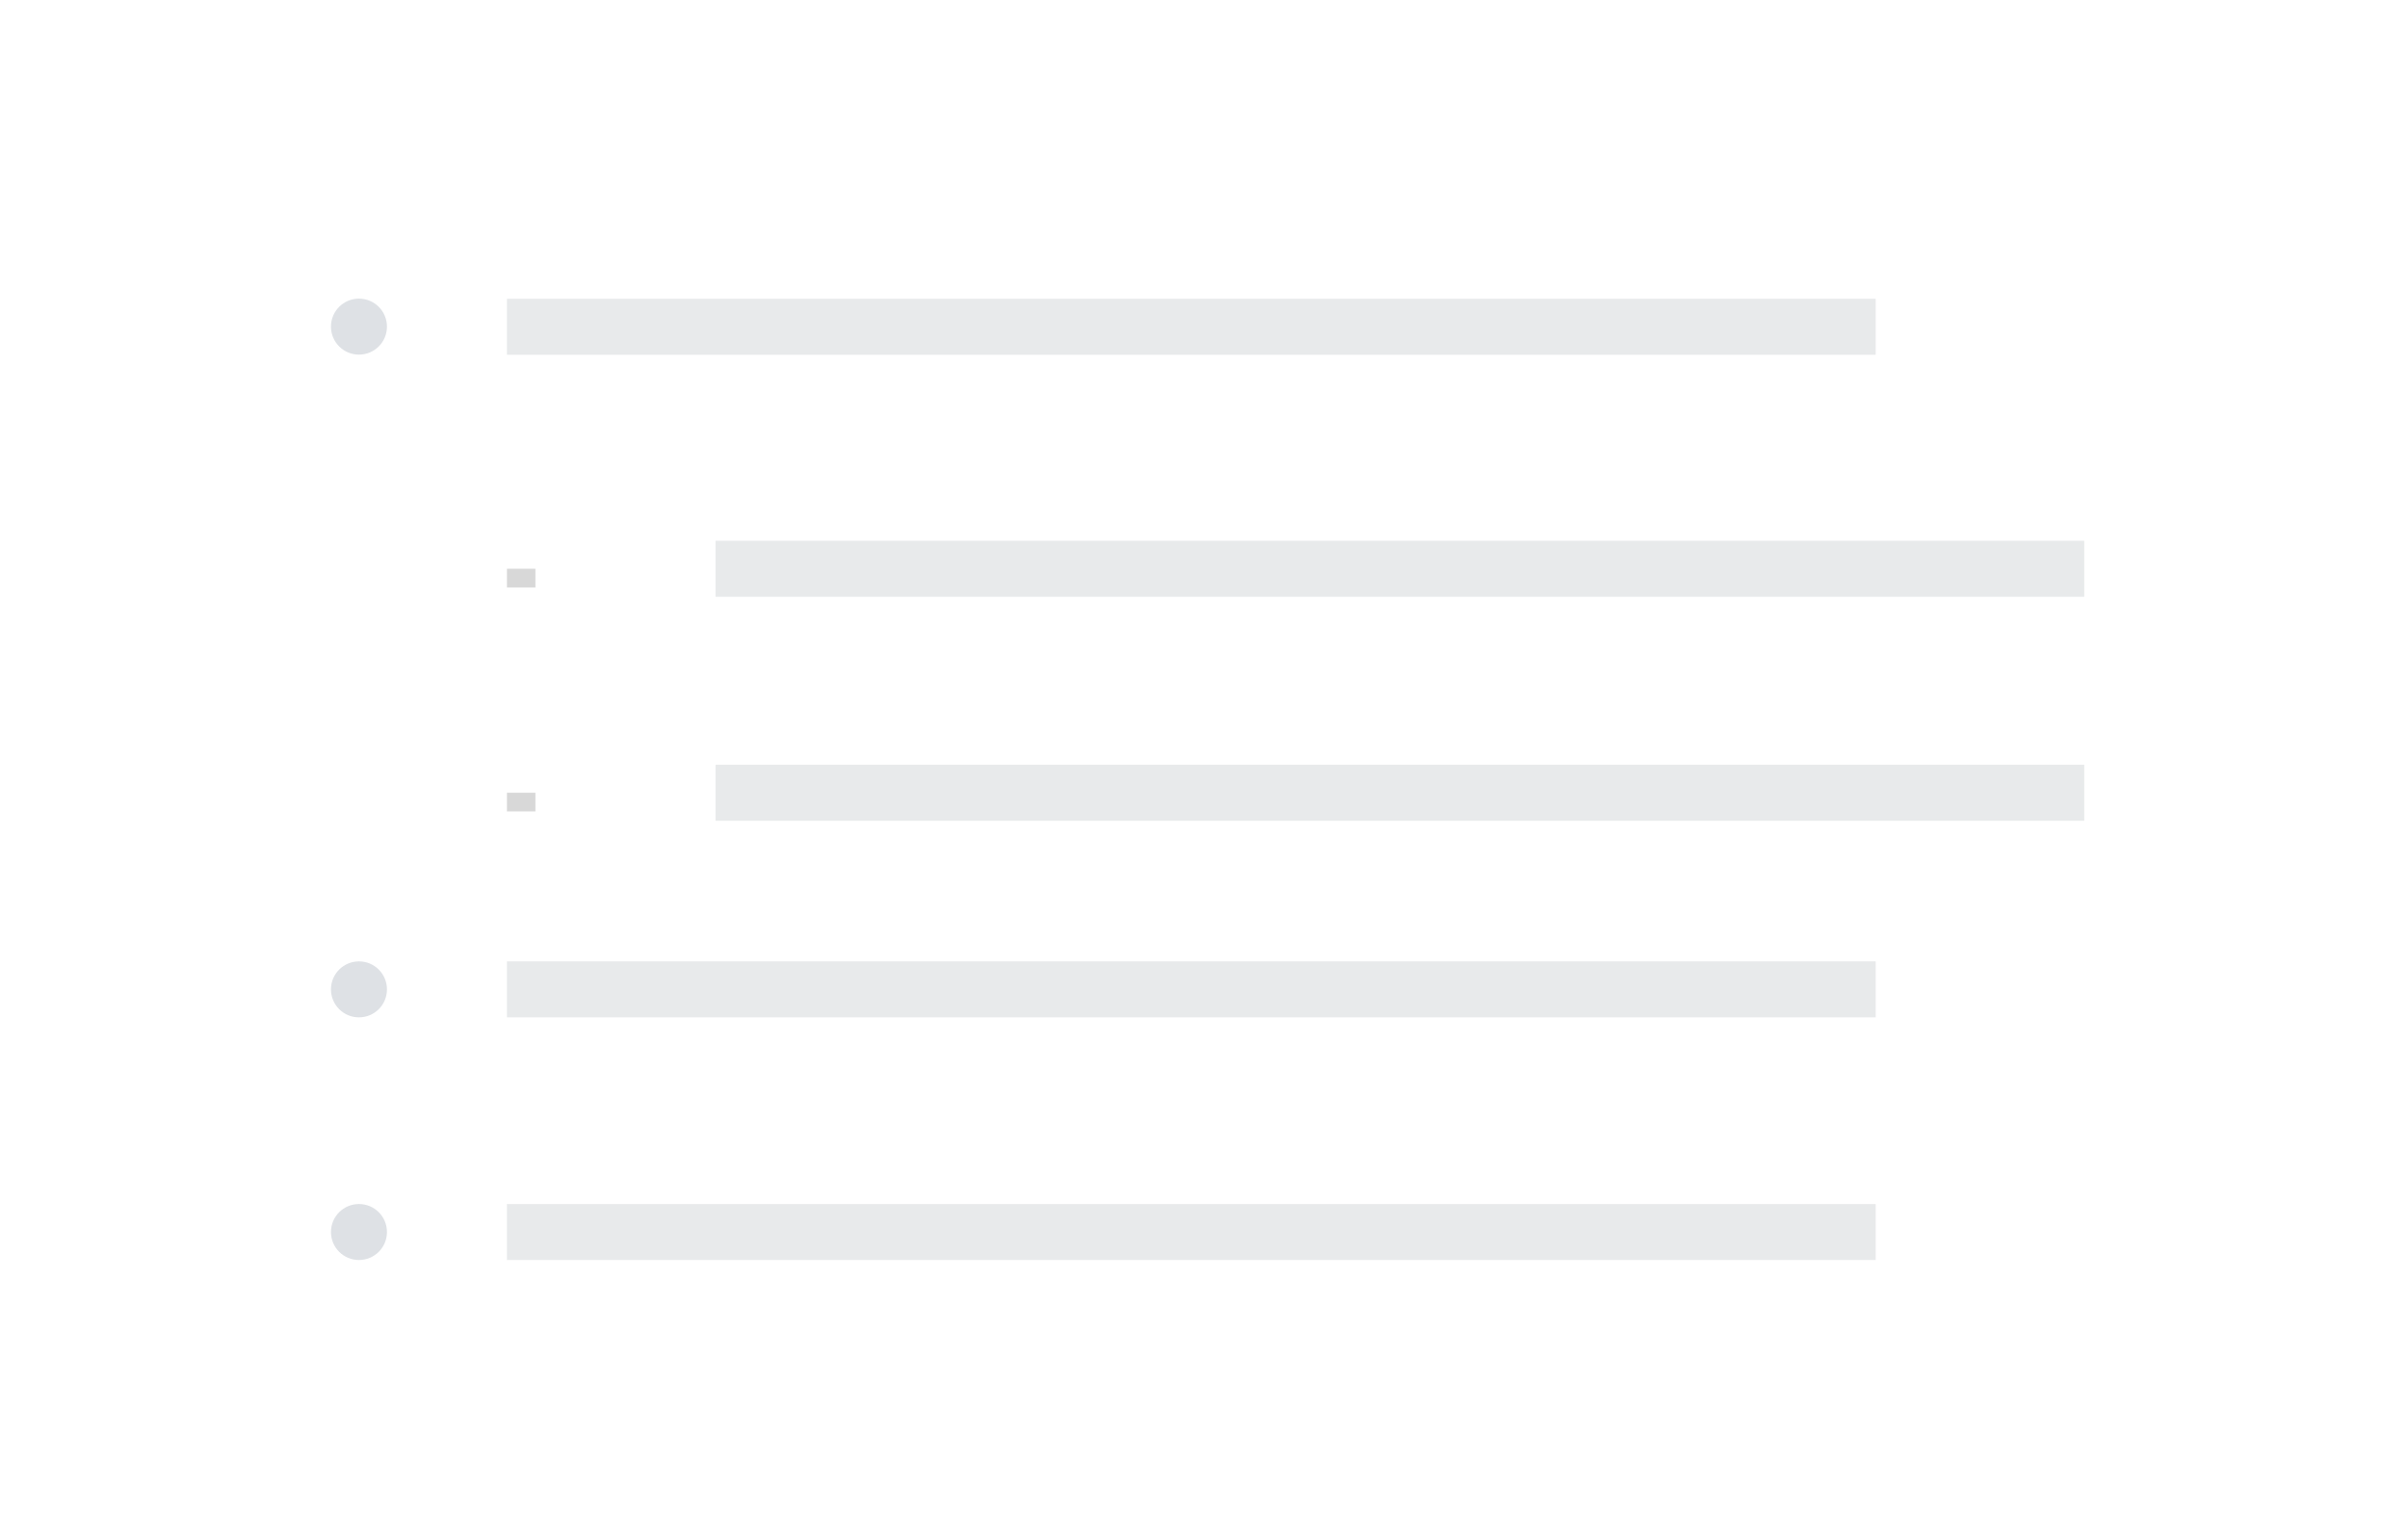
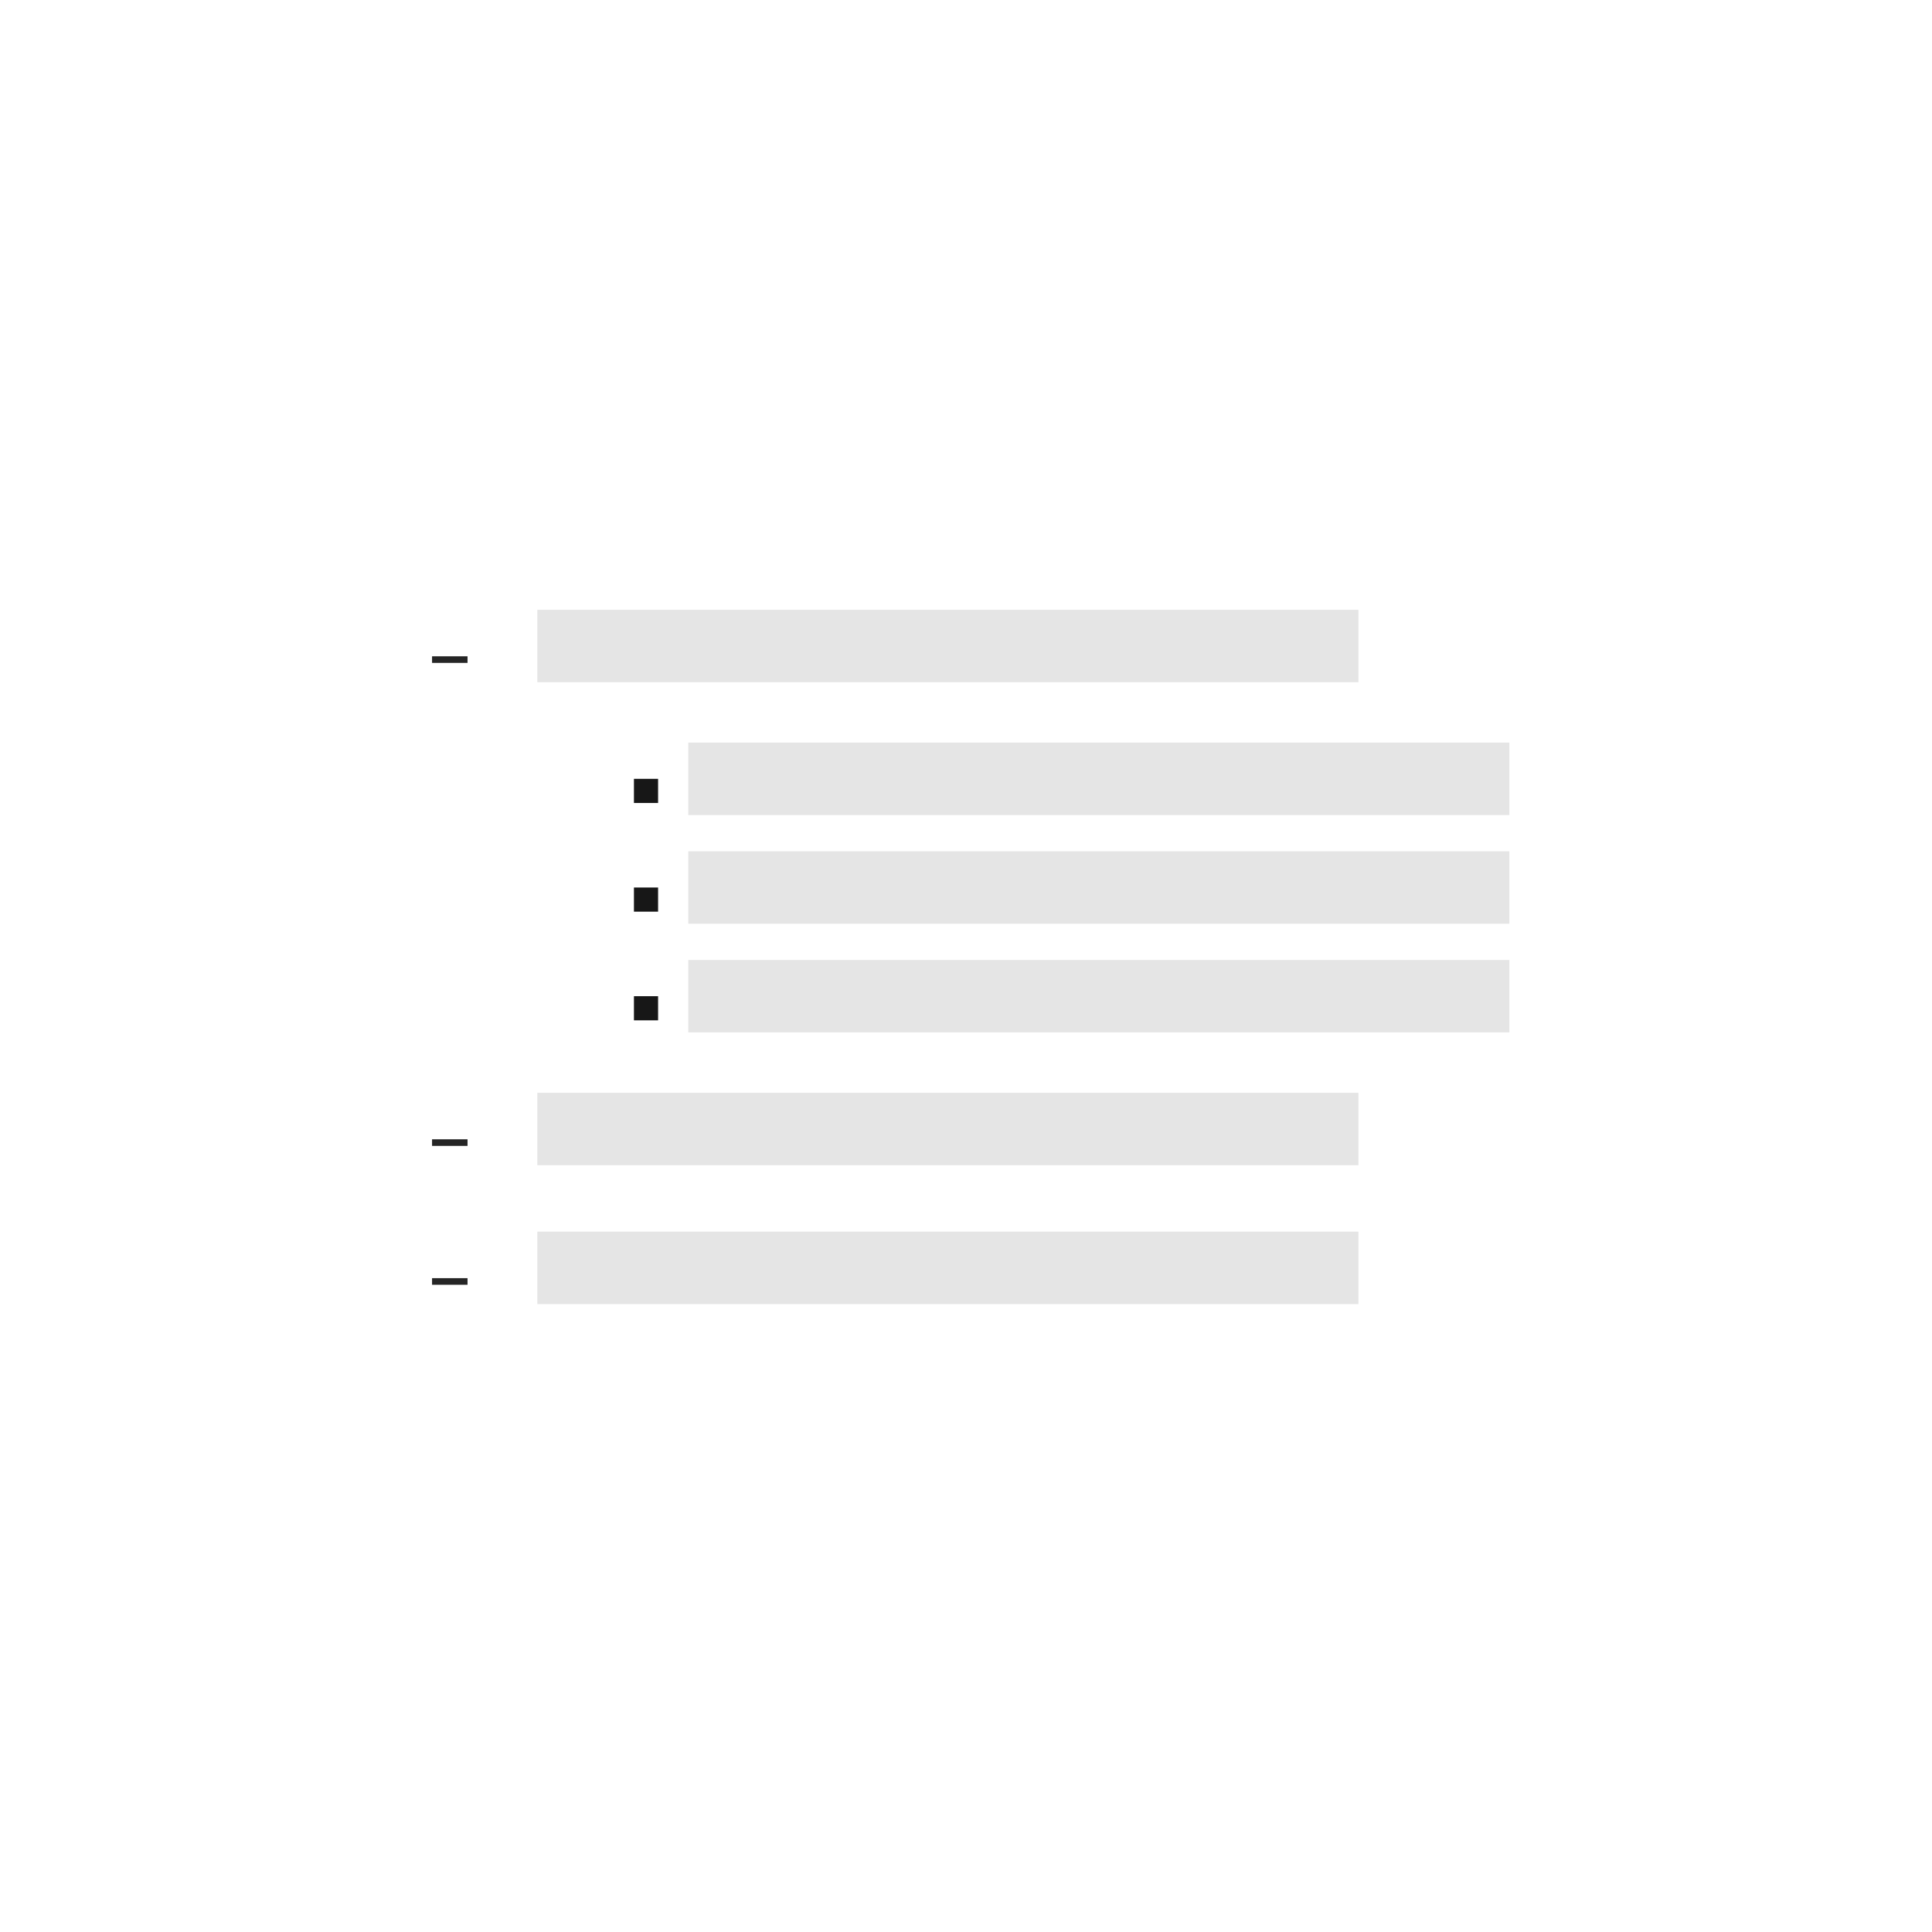
- <svg xmlns="http://www.w3.org/2000/svg" width="258px" height="165px" viewBox="0 0 258 165" version="1.1">
-   <defs />
-   <g id="List" stroke="none" stroke-width="1" fill="none" fill-rule="evenodd">
-     <g id="Group" transform="translate(34.5, 32)">
-       <rect id="Rectangle" fill="#D8D8D8" x="19.816" y="28.945" width="3.049" height="2" />
-       <rect id="Rectangle" fill="#D8D8D8" x="19.816" y="52.945" width="3.049" height="2" />
-       <circle id="Oval" fill="#DEE1E5" cx="3.96" cy="3" r="3" />
-       <circle id="Oval" fill="#DEE1E5" cx="3.96" cy="74.015" r="3" />
-       <circle id="Oval" fill="#DEE1E5" cx="3.96" cy="100.015" r="3" />
-       <rect id="Rectangle-5" fill-opacity="0.1" fill="#152935" x="19.816" y="0.015" width="146.65" height="6" />
-       <rect id="Rectangle-5" fill-opacity="0.1" fill="#152935" x="19.816" y="71.015" width="146.65" height="6" />
-       <rect id="Rectangle-5" fill-opacity="0.1" fill="#152935" x="19.816" y="97.015" width="146.65" height="6" />
-       <rect id="Rectangle-5" fill-opacity="0.1" fill="#152935" x="42.163" y="25.945" width="146.65" height="6" />
-       <rect id="Rectangle-5" fill-opacity="0.1" fill="#152935" x="42.163" y="49.945" width="146.65" height="6" />
+ <svg xmlns="http://www.w3.org/2000/svg" width="320px" height="320px" viewBox="0 0 320 320" version="1.1">
+   <g id="Artboard" stroke="none" stroke-width="1" fill="none" fill-rule="evenodd">
+     <g id="List" transform="translate(71, 99)">
+       <text id="–" font-family="IBMPlexSans, IBM Plex Sans" font-size="14" font-weight="normal" line-spacing="20" letter-spacing="0.1" fill="#252525">
+         <tspan x="0" y="14">–</tspan>
+       </text>
+       <text id="–-copy-17" font-family="IBMPlexSans, IBM Plex Sans" font-size="14" font-weight="normal" line-spacing="20" letter-spacing="0.1" fill="#252525">
+         <tspan x="0" y="94">–</tspan>
+       </text>
+       <text id="–-copy-18" font-family="IBMPlexSans, IBM Plex Sans" font-size="14" font-weight="normal" line-spacing="20" letter-spacing="0.1" fill="#252525">
+         <tspan x="0" y="117">–</tspan>
+       </text>
+       <rect id="Rectangle-Copy-3" fill="#171717" x="34" y="30" width="4" height="4" />
+       <rect id="Rectangle-Copy-4" fill="#171717" x="34" y="48" width="4" height="4" />
+       <rect id="Rectangle-Copy-5" fill="#171717" x="34" y="66" width="4" height="4" />
+       <rect id="Rectangle-3-Copy-18" fill="#E5E5E5" x="18" y="2" width="136" height="12" />
+       <rect id="Rectangle-3-Copy-19" fill="#E5E5E5" x="18" y="82" width="136" height="12" />
+       <rect id="Rectangle-3-Copy-21" fill="#E5E5E5" x="43" y="24" width="136" height="12" />
+       <rect id="Rectangle-3-Copy-20" fill="#E5E5E5" x="18" y="105" width="136" height="12" />
+       <rect id="Rectangle-3-Copy-22" fill="#E5E5E5" x="43" y="42" width="136" height="12" />
+       <rect id="Rectangle-3-Copy-23" fill="#E5E5E5" x="43" y="60" width="136" height="12" />
    </g>
  </g>
</svg>
